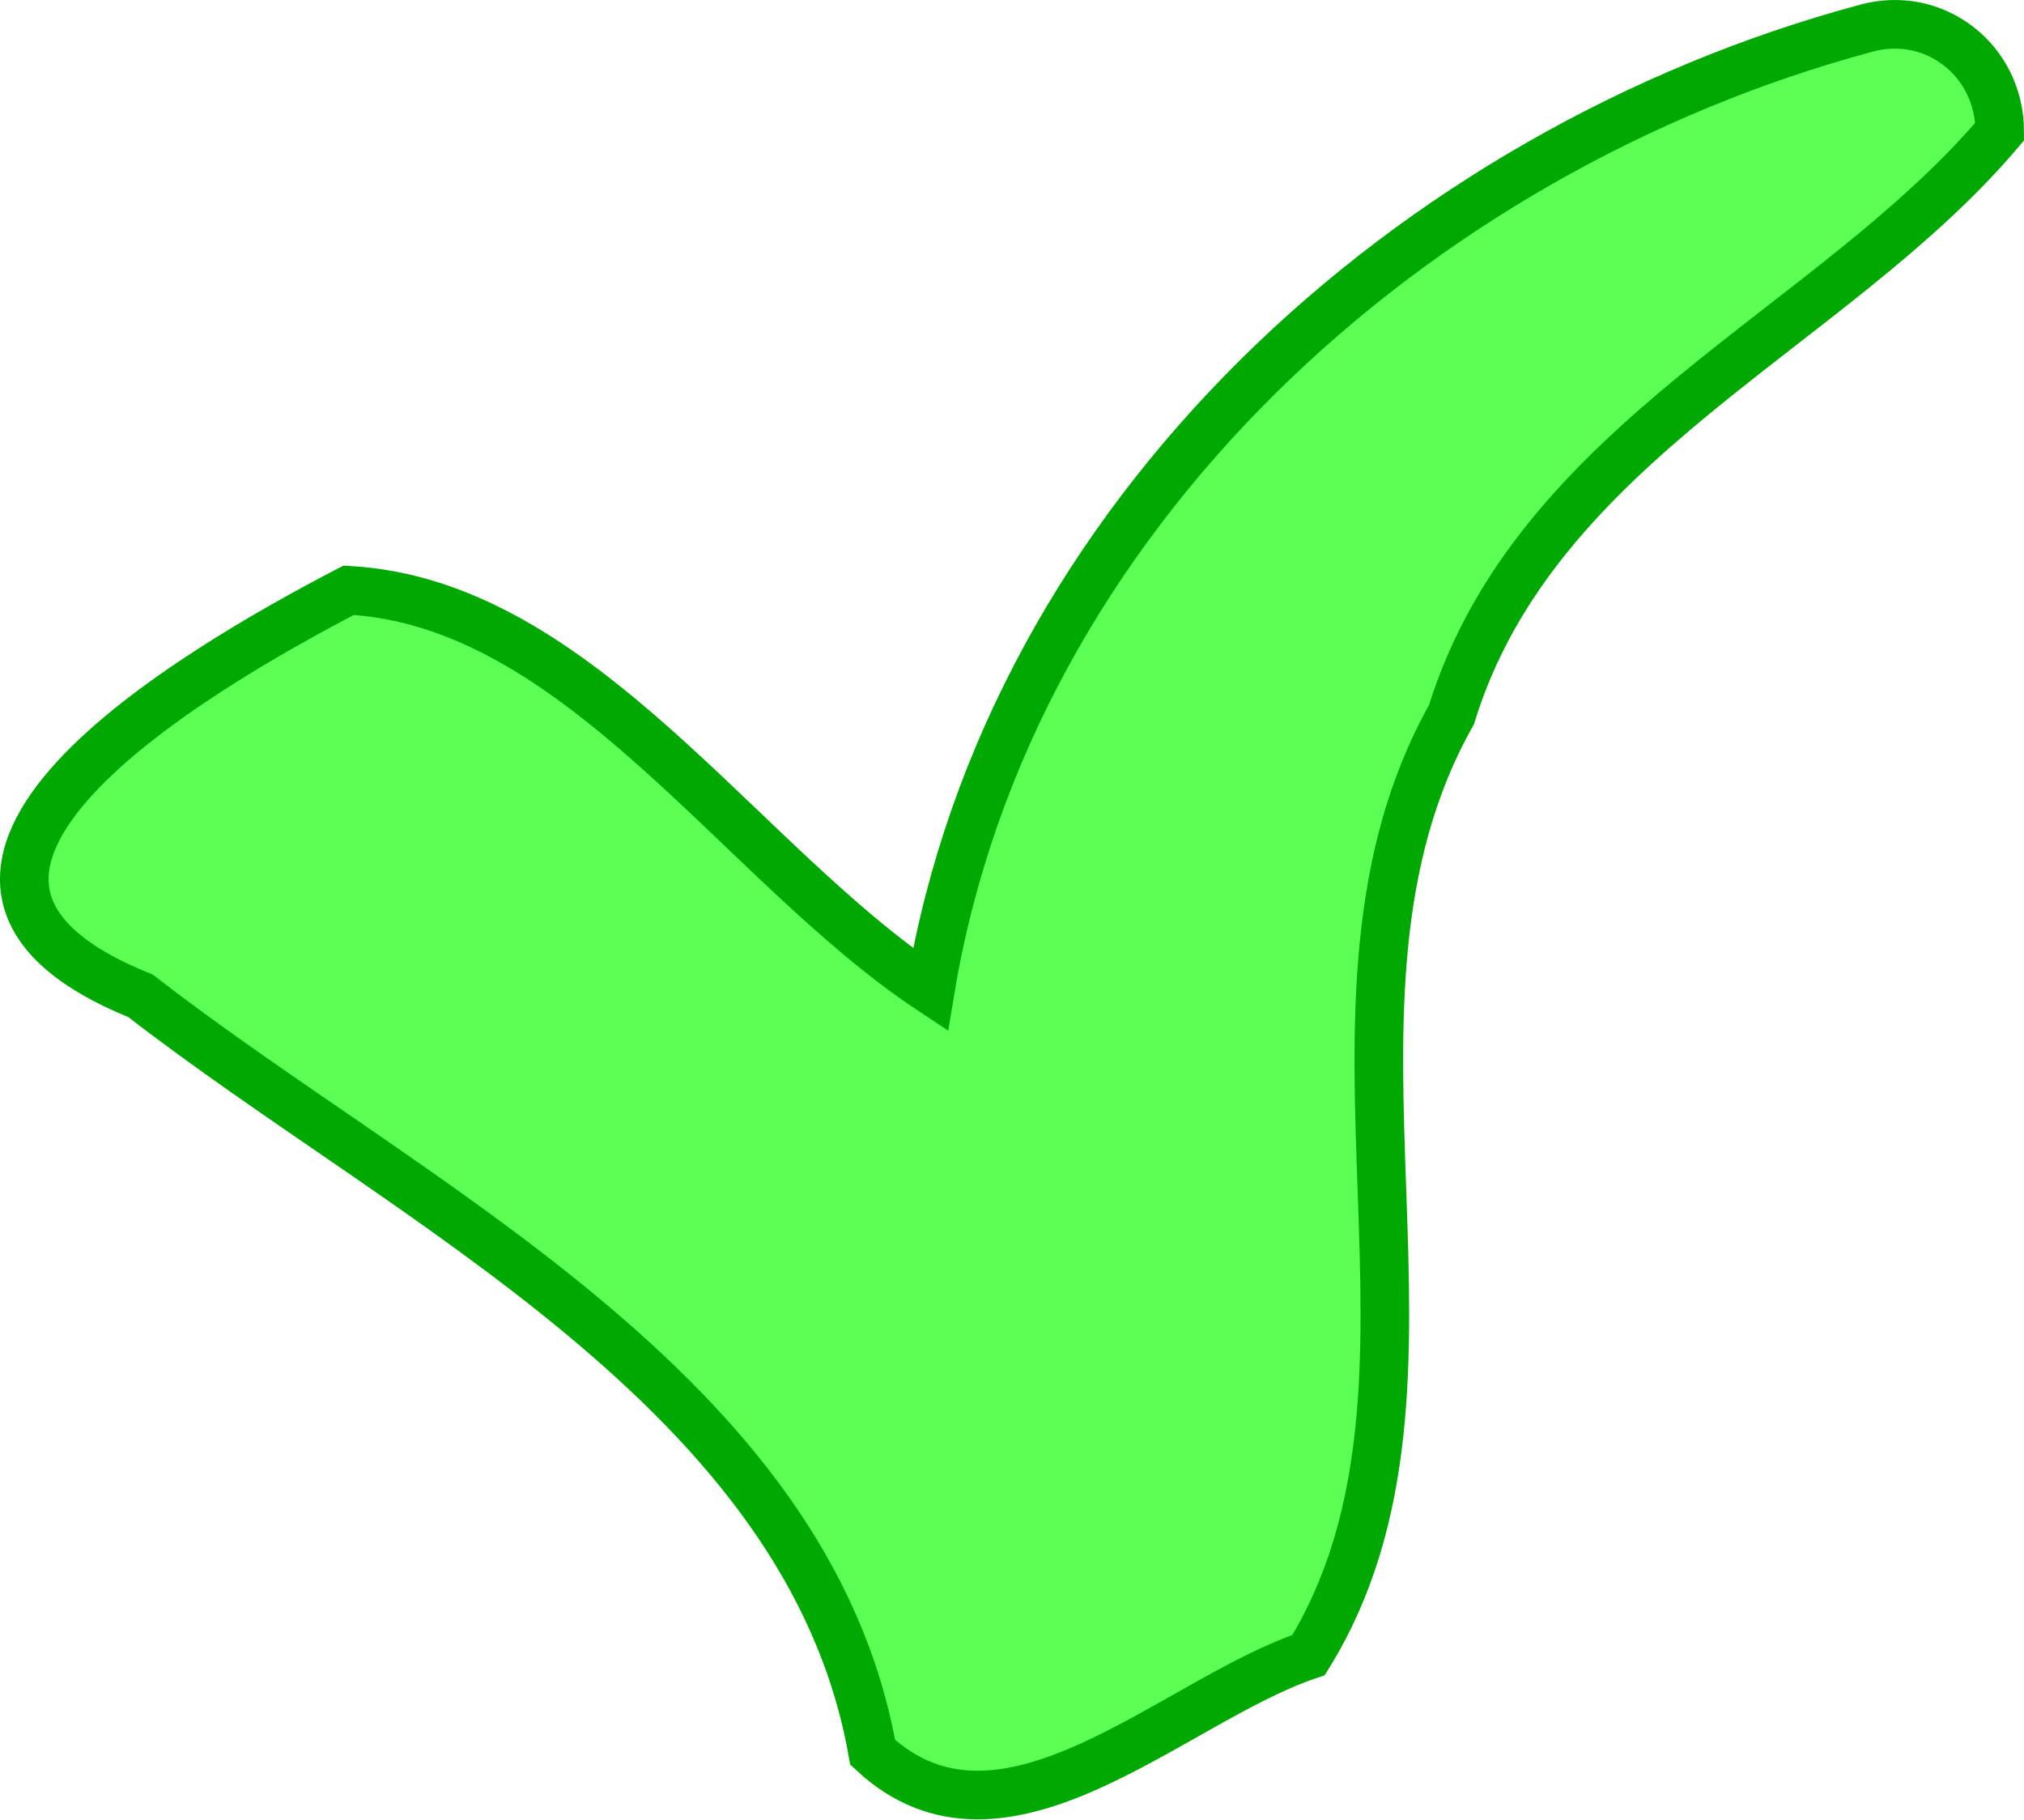
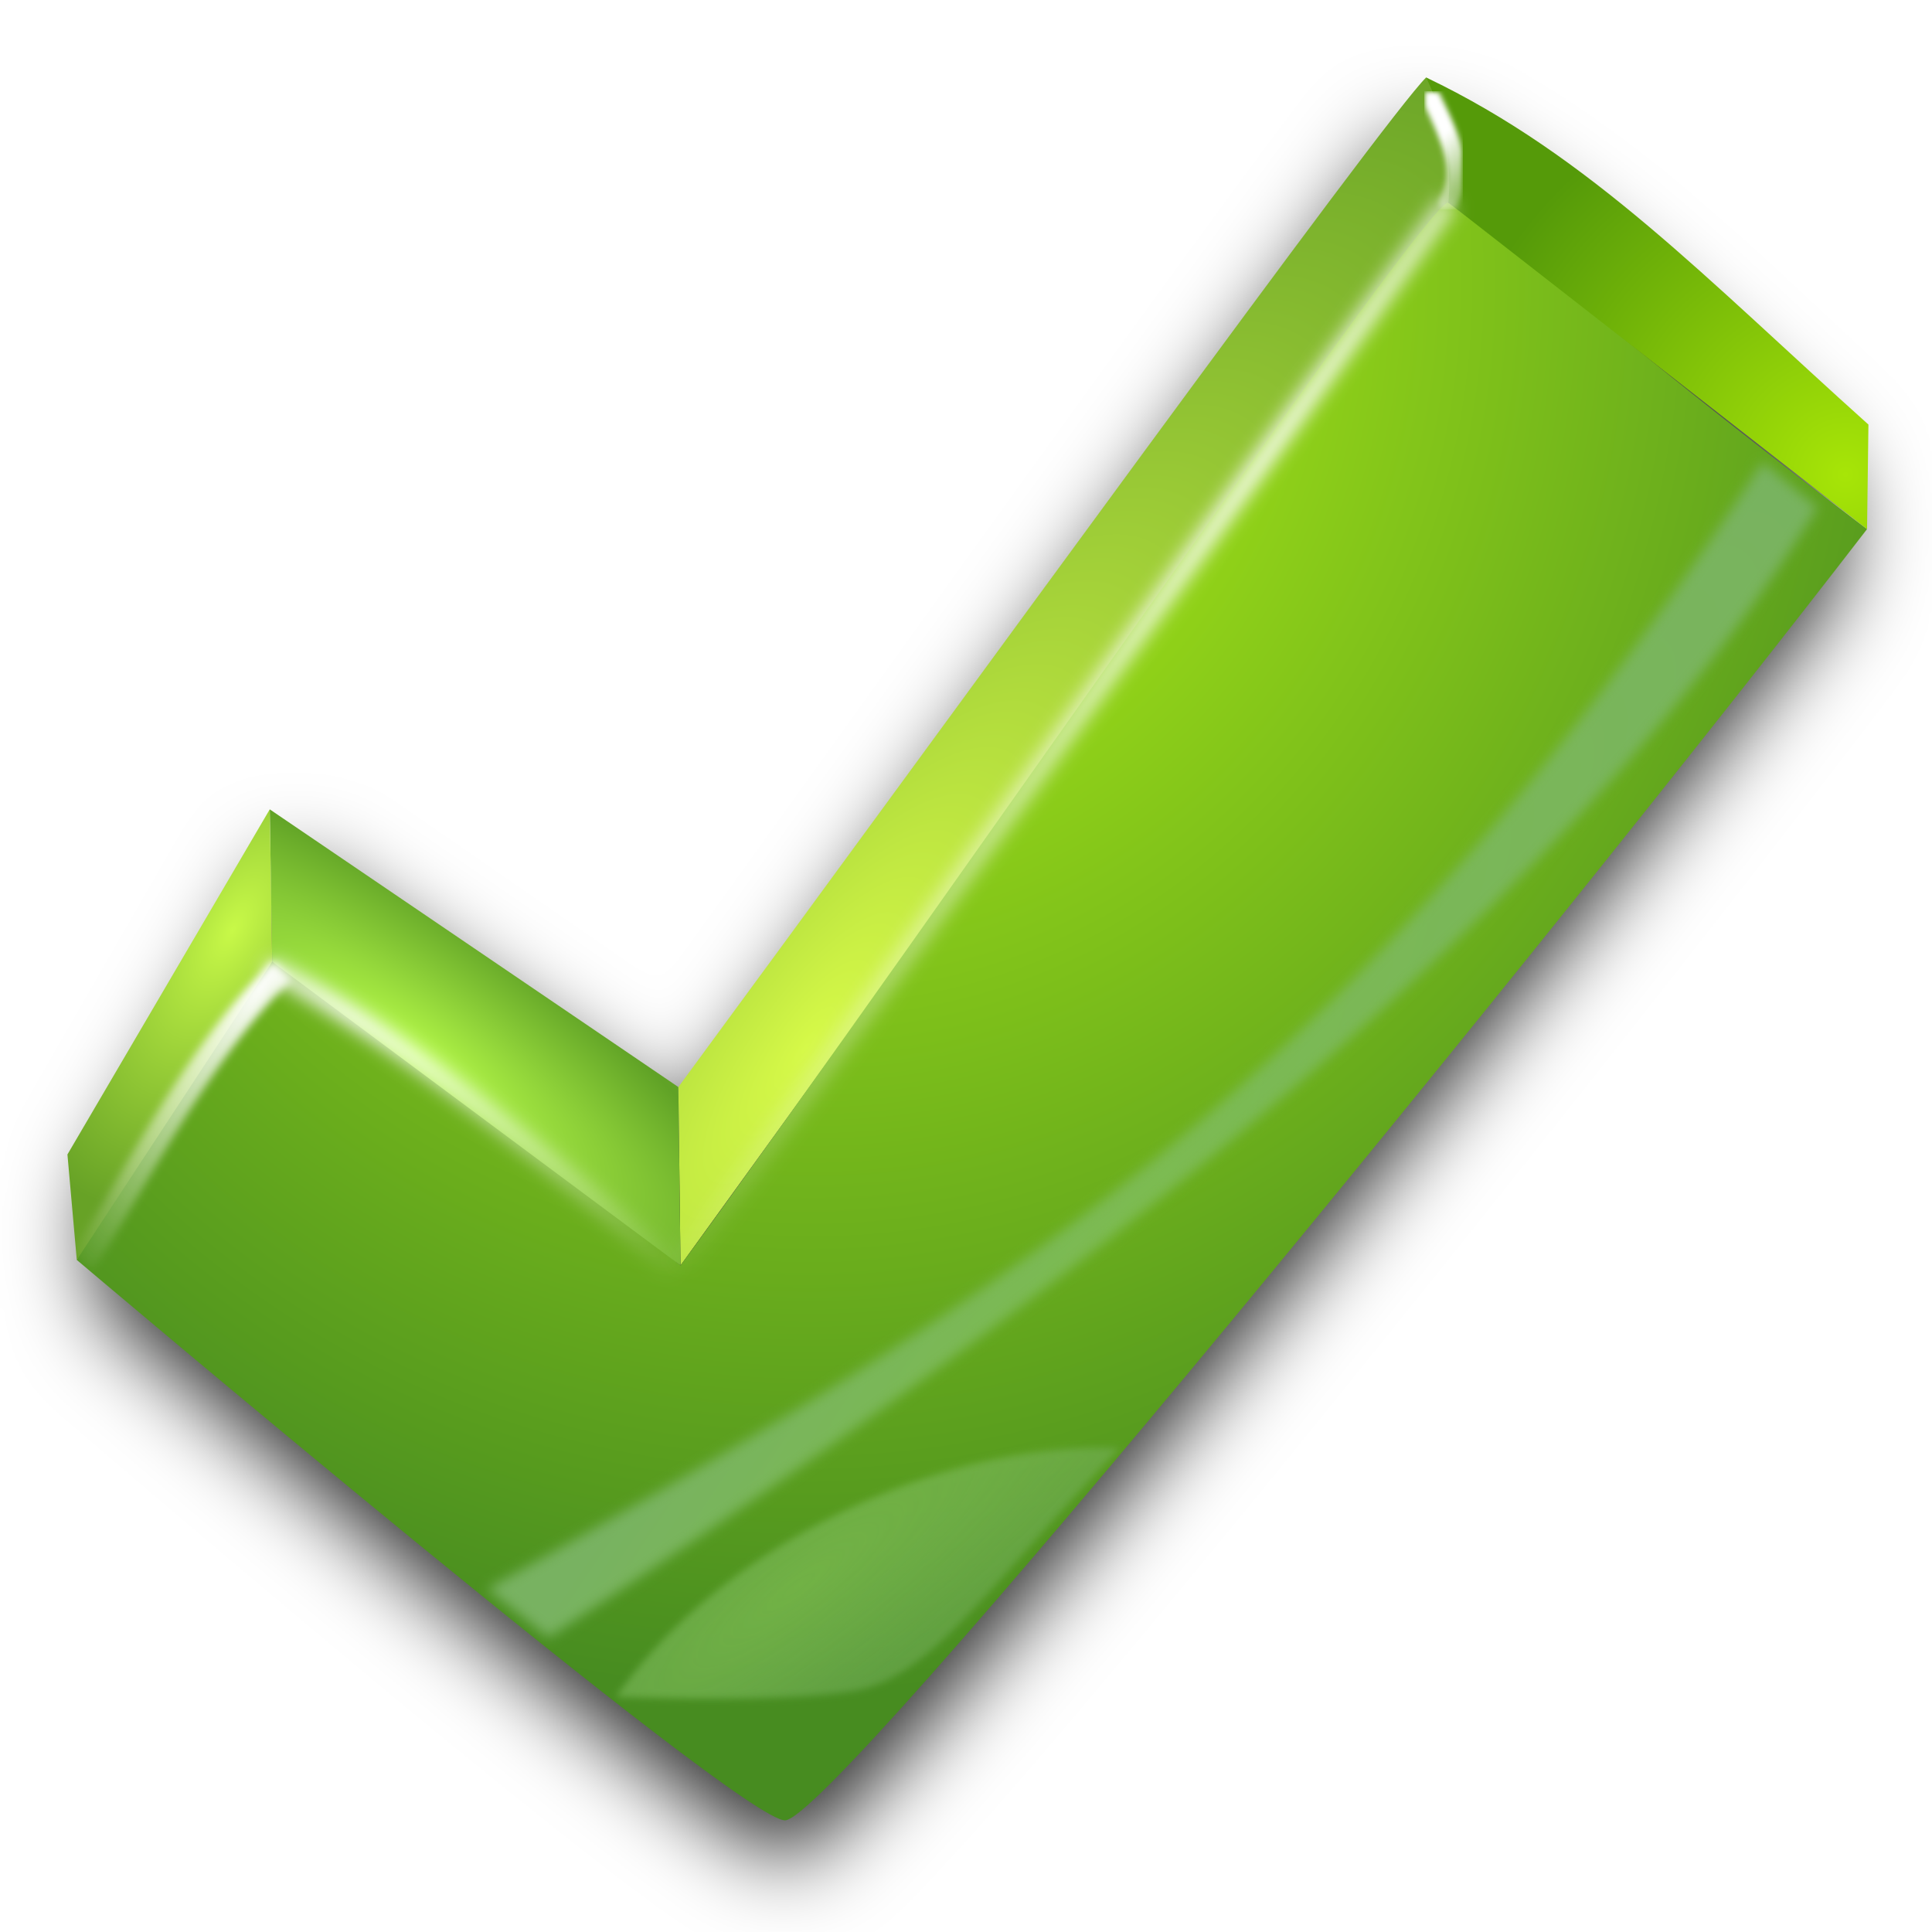
- <svg xmlns="http://www.w3.org/2000/svg" xmlns:xlink="http://www.w3.org/1999/xlink" width="41.641" height="37.43" id="svg2160" version="1.0">
-   <defs id="defs2162">
-     <linearGradient id="linearGradient3201">
-       <stop id="stop3203" offset="0" style="stop-color:#ff9b9b;stop-opacity:1;" />
-       <stop id="stop3205" offset="1" style="stop-color:#f00000;stop-opacity:1;" />
+ <svg xmlns="http://www.w3.org/2000/svg" xmlns:xlink="http://www.w3.org/1999/xlink" width="512" height="512" id="svg2" version="1.1">
+   <defs id="defs4">
+     <linearGradient id="linearGradient4591">
+       <stop id="stop4593" offset="0" style="stop-color:#d6f948;stop-opacity:1" />
+       <stop id="stop4595" offset="1" style="stop-color:#67a226;stop-opacity:1" />
    </linearGradient>
-     <linearGradient id="linearGradient3195">
-       <stop id="stop3197" offset="0" style="stop-color:#9bffb3;stop-opacity:1;" />
-       <stop id="stop3199" offset="1" style="stop-color:#00f038;stop-opacity:1;" />
+     <linearGradient id="linearGradient4047">
+       <stop style="stop-color:#ffffff;stop-opacity:1;" offset="0" id="stop4049" />
+       <stop style="stop-color:#ffffff;stop-opacity:0;" offset="1" id="stop4051" />
    </linearGradient>
-     <linearGradient id="linearGradient3177">
-       <stop style="stop-color:#9bffb3;stop-opacity:1;" offset="0" id="stop3179" />
-       <stop style="stop-color:#00f038;stop-opacity:1;" offset="1" id="stop3181" />
+     <linearGradient id="linearGradient3999">
+       <stop style="stop-color:#ffffff;stop-opacity:1;" offset="0" id="stop4001" />
+       <stop style="stop-color:#ffffff;stop-opacity:0;" offset="1" id="stop4003" />
    </linearGradient>
-     <linearGradient id="linearGradient3143">
-       <stop style="stop-color:#ffffff;stop-opacity:1;" offset="0" id="stop3145" />
-       <stop style="stop-color:#00f038;stop-opacity:0;" offset="1" id="stop3147" />
+     <linearGradient id="linearGradient3965">
+       <stop id="stop3967" offset="0" style="stop-color:#7cbb51;stop-opacity:1" />
+       <stop id="stop3969" offset="1" style="stop-color:#78b261;stop-opacity:0.671" />
    </linearGradient>
-     <radialGradient xlink:href="#linearGradient3143" id="radialGradient3153" cx="15.891" cy="15.163" fx="15.891" fy="15.163" r="27.545" gradientUnits="userSpaceOnUse" />
-     <radialGradient xlink:href="#linearGradient3177" id="radialGradient3183" cx="16.028" cy="16.847" fx="16.028" fy="16.847" r="27.545" gradientUnits="userSpaceOnUse" gradientTransform="matrix(0.918882,0.9453245,-0.7170652,0.6970061,13.38069,-10.0471)" />
-     <radialGradient xlink:href="#linearGradient3143" id="radialGradient3191" gradientUnits="userSpaceOnUse" cx="15.891" cy="15.163" fx="15.891" fy="15.163" r="27.545" />
-     <radialGradient xlink:href="#linearGradient3201" id="radialGradient3193" gradientUnits="userSpaceOnUse" gradientTransform="matrix(0.918882,0.9453245,-0.7170652,0.6970061,13.38069,-10.0471)" cx="16.028" cy="16.847" fx="16.028" fy="16.847" r="27.545" />
-     <radialGradient xlink:href="#linearGradient3143" id="radialGradient2201" gradientUnits="userSpaceOnUse" cx="15.891" cy="15.163" fx="15.891" fy="15.163" r="27.545" />
-     <radialGradient xlink:href="#linearGradient3201" id="radialGradient2203" gradientUnits="userSpaceOnUse" gradientTransform="matrix(0.918882,0.9453245,-0.7170652,0.6970061,13.38069,-10.0471)" cx="16.028" cy="16.847" fx="16.028" fy="16.847" r="27.545" />
+     <linearGradient id="linearGradient3939">
+       <stop style="stop-color:#7cbb51;stop-opacity:1" offset="0" id="stop3941" />
+       <stop style="stop-color:#78b261;stop-opacity:1" offset="1" id="stop3943" />
+     </linearGradient>
+     <linearGradient id="linearGradient3921">
+       <stop id="stop3923" offset="0" style="stop-color:#a7e507;stop-opacity:1" />
+       <stop id="stop3925" offset="1" style="stop-color:#559a09;stop-opacity:1" />
+     </linearGradient>
+     <linearGradient id="linearGradient3905">
+       <stop style="stop-color:#c8f948;stop-opacity:1" offset="0" id="stop3907" />
+       <stop style="stop-color:#67a226;stop-opacity:1" offset="1" id="stop3909" />
+     </linearGradient>
+     <linearGradient id="linearGradient3881">
+       <stop id="stop3883" offset="0" style="stop-color:#b5f948;stop-opacity:1;" />
+       <stop id="stop3885" offset="1" style="stop-color:#60a226;stop-opacity:1;" />
+     </linearGradient>
+     <linearGradient id="linearGradient3867">
+       <stop id="stop3869" offset="0" style="stop-color:#b5f948;stop-opacity:1;" />
+       <stop id="stop3871" offset="1" style="stop-color:#000000;stop-opacity:1" />
+     </linearGradient>
+     <linearGradient id="linearGradient3847">
+       <stop style="stop-color:#b8f714;stop-opacity:1" offset="0" id="stop3849" />
+       <stop style="stop-color:#478c20;stop-opacity:1" offset="1" id="stop3851" />
+     </linearGradient>
+     <filter id="filter4023" color-interpolation-filters="sRGB">
+       <feGaussianBlur stdDeviation="2.426" id="feGaussianBlur4025" />
+     </filter>
+     <filter id="filter4485" color-interpolation-filters="sRGB">
+       <feGaussianBlur stdDeviation="1.106" id="feGaussianBlur4487" />
+     </filter>
+     <filter id="filter4587" x="-0.259" width="1.517" y="-0.059" height="1.118" color-interpolation-filters="sRGB">
+       <feGaussianBlur stdDeviation="0.814" id="feGaussianBlur4589" />
+     </filter>
+     <filter id="filter4605" color-interpolation-filters="sRGB">
+       <feGaussianBlur stdDeviation="1.648" id="feGaussianBlur4607" />
+     </filter>
+     <filter id="filter4613" color-interpolation-filters="sRGB">
+       <feGaussianBlur stdDeviation="0.999" id="feGaussianBlur4615" />
+     </filter>
+     <radialGradient xlink:href="#linearGradient3999" id="radialGradient4807" gradientUnits="userSpaceOnUse" gradientTransform="matrix(-0.5816117,0.7245251,-0.8035396,-0.6450406,1150.549,-317.8834)" cx="1663.27" cy="115.497" fx="1663.27" fy="115.497" r="111.067" />
+     <radialGradient xlink:href="#linearGradient3999" id="radialGradient4809" gradientUnits="userSpaceOnUse" gradientTransform="matrix(-0.4117591,0.7185492,-0.2254351,-0.1291839,779.5514,-379.4309)" cx="1663.756" cy="113.326" fx="1663.756" fy="113.326" r="111.067" />
+     <radialGradient xlink:href="#linearGradient3999" id="radialGradient4814" gradientUnits="userSpaceOnUse" gradientTransform="matrix(-0.1563091,-0.1178543,1.563089,-2.073111,188.4304,960.9323)" cx="321.285" cy="126.679" fx="321.285" fy="126.679" r="111.067" />
+     <linearGradient xlink:href="#linearGradient4047" id="linearGradient4817" gradientUnits="userSpaceOnUse" x1="385.83" y1="32.932" x2="401.018" y2="49.509" gradientTransform="translate(0,540.3622)" />
+     <radialGradient xlink:href="#linearGradient3965" id="radialGradient4820" gradientUnits="userSpaceOnUse" gradientTransform="matrix(0.2952734,0.3897094,-1.660498,1.25812,872.7488,332.8485)" cx="206.534" cy="434.897" fx="206.534" fy="434.897" r="64.754" />
+     <radialGradient xlink:href="#linearGradient3939" id="radialGradient4823" gradientUnits="userSpaceOnUse" gradientTransform="matrix(0.2237243,0.2101228,-1.103231,1.174644,591.5237,414.9602)" cx="301.802" cy="323.814" fx="301.802" fy="323.814" r="175.259" />
+     <radialGradient xlink:href="#linearGradient3921" id="radialGradient4826" gradientUnits="userSpaceOnUse" gradientTransform="matrix(1.245188,-1.339794,1.331755,1.237716,-263.1299,1172.622)" cx="482.799" cy="113.384" fx="482.799" fy="113.384" r="59.109" />
+     <radialGradient xlink:href="#linearGradient3905" id="radialGradient4829" gradientUnits="userSpaceOnUse" gradientTransform="matrix(-1.234662,-0.7051401,1.444289,-2.528871,-253.8524,1509.618)" cx="59.431" cy="269.236" fx="59.431" fy="269.236" r="27.633" />
+     <radialGradient xlink:href="#linearGradient3881" id="radialGradient4832" gradientUnits="userSpaceOnUse" gradientTransform="matrix(0.3901024,-0.5396342,1.788748,1.293089,-450.3037,518.9684)" cx="127.342" cy="285.548" fx="127.342" fy="285.548" r="54.928" />
+     <radialGradient xlink:href="#linearGradient3847" id="radialGradient4835" gradientUnits="userSpaceOnUse" gradientTransform="matrix(-0.2999139,1.518387,-1.364845,-0.2695862,674.5935,613.6425)" cx="62.352" cy="316.366" fx="62.352" fy="316.366" r="237.72" />
+     <radialGradient xlink:href="#linearGradient4591" id="radialGradient4838" gradientUnits="userSpaceOnUse" gradientTransform="matrix(0.8173747,0.5761064,-1.827121,2.592303,462.0424,67.49151)" cx="229.211" cy="238.617" fx="229.211" fy="238.617" r="102.532" />
+     <radialGradient xlink:href="#linearGradient4591" id="radialGradient4918" gradientUnits="userSpaceOnUse" gradientTransform="matrix(0.8173747,0.5761064,-1.827121,2.592303,462.0424,67.49151)" cx="229.211" cy="238.617" fx="229.211" fy="238.617" r="102.532" />
+     <radialGradient xlink:href="#linearGradient3847" id="radialGradient4920" gradientUnits="userSpaceOnUse" gradientTransform="matrix(-0.2999139,1.518387,-1.364845,-0.2695862,674.5935,613.6425)" cx="62.352" cy="316.366" fx="62.352" fy="316.366" r="237.72" />
+     <radialGradient xlink:href="#linearGradient3881" id="radialGradient4922" gradientUnits="userSpaceOnUse" gradientTransform="matrix(0.3901024,-0.5396342,1.788748,1.293089,-450.3037,518.9684)" cx="127.342" cy="285.548" fx="127.342" fy="285.548" r="54.928" />
+     <radialGradient xlink:href="#linearGradient3905" id="radialGradient4924" gradientUnits="userSpaceOnUse" gradientTransform="matrix(-1.234662,-0.7051401,1.444289,-2.528871,-253.8524,1509.618)" cx="59.431" cy="269.236" fx="59.431" fy="269.236" r="27.633" />
+     <radialGradient xlink:href="#linearGradient3921" id="radialGradient4926" gradientUnits="userSpaceOnUse" gradientTransform="matrix(1.245188,-1.339794,1.331755,1.237716,-263.1299,1172.622)" cx="482.799" cy="113.384" fx="482.799" fy="113.384" r="59.109" />
+     <radialGradient xlink:href="#linearGradient3939" id="radialGradient4928" gradientUnits="userSpaceOnUse" gradientTransform="matrix(0.2237243,0.2101228,-1.103231,1.174644,591.5237,414.9602)" cx="301.802" cy="323.814" fx="301.802" fy="323.814" r="175.259" />
+     <radialGradient xlink:href="#linearGradient3965" id="radialGradient4930" gradientUnits="userSpaceOnUse" gradientTransform="matrix(0.2952734,0.3897094,-1.660498,1.25812,872.7488,332.8485)" cx="206.534" cy="434.897" fx="206.534" fy="434.897" r="64.754" />
+     <linearGradient xlink:href="#linearGradient4047" id="linearGradient4932" gradientUnits="userSpaceOnUse" gradientTransform="translate(0,540.3622)" x1="385.83" y1="32.932" x2="401.018" y2="49.509" />
+     <radialGradient xlink:href="#linearGradient3999" id="radialGradient4934" gradientUnits="userSpaceOnUse" gradientTransform="matrix(-0.1563091,-0.1178543,1.563089,-2.073111,188.4304,960.9323)" cx="321.285" cy="126.679" fx="321.285" fy="126.679" r="111.067" />
+     <radialGradient xlink:href="#linearGradient3999" id="radialGradient4936" gradientUnits="userSpaceOnUse" gradientTransform="matrix(-0.5816117,0.7245251,-0.8035396,-0.6450406,1150.549,-317.8834)" cx="1663.27" cy="115.497" fx="1663.27" fy="115.497" r="111.067" />
+     <radialGradient xlink:href="#linearGradient3999" id="radialGradient4938" gradientUnits="userSpaceOnUse" gradientTransform="matrix(-0.4117591,0.7185492,-0.2254351,-0.1291839,779.5514,-379.4309)" cx="1663.756" cy="113.326" fx="1663.756" fy="113.326" r="111.067" />
+     <radialGradient xlink:href="#linearGradient3999" id="radialGradient4941" gradientUnits="userSpaceOnUse" gradientTransform="matrix(-0.4117591,0.7185492,-0.2254351,-0.1291839,1289.585,-379.4309)" cx="1663.756" cy="113.326" fx="1663.756" fy="113.326" r="111.067" />
+     <radialGradient xlink:href="#linearGradient3999" id="radialGradient4944" gradientUnits="userSpaceOnUse" gradientTransform="matrix(-0.5816117,0.7245251,-0.8035396,-0.6450406,1660.582,-317.8834)" cx="1663.27" cy="115.497" fx="1663.27" fy="115.497" r="111.067" />
+     <radialGradient xlink:href="#linearGradient3999" id="radialGradient4947" gradientUnits="userSpaceOnUse" gradientTransform="matrix(-0.1563091,-0.1178543,1.563089,-2.073111,698.4636,960.9323)" cx="321.285" cy="126.679" fx="321.285" fy="126.679" r="111.067" />
+     <linearGradient xlink:href="#linearGradient4047" id="linearGradient4950" gradientUnits="userSpaceOnUse" gradientTransform="translate(510.0333,540.3622)" x1="385.83" y1="32.932" x2="401.018" y2="49.509" />
+     <radialGradient xlink:href="#linearGradient3965" id="radialGradient4953" gradientUnits="userSpaceOnUse" gradientTransform="matrix(0.2952734,0.3897094,-1.660498,1.25812,1382.782,332.8485)" cx="206.534" cy="434.897" fx="206.534" fy="434.897" r="64.754" />
+     <radialGradient xlink:href="#linearGradient3939" id="radialGradient4956" gradientUnits="userSpaceOnUse" gradientTransform="matrix(0.2237243,0.2101228,-1.103231,1.174644,1101.557,414.9602)" cx="301.802" cy="323.814" fx="301.802" fy="323.814" r="175.259" />
+     <radialGradient xlink:href="#linearGradient3921" id="radialGradient4959" gradientUnits="userSpaceOnUse" gradientTransform="matrix(1.245188,-1.339794,1.331755,1.237716,246.9034,1172.622)" cx="482.799" cy="113.384" fx="482.799" fy="113.384" r="59.109" />
+     <radialGradient xlink:href="#linearGradient3905" id="radialGradient4962" gradientUnits="userSpaceOnUse" gradientTransform="matrix(-1.234662,-0.7051401,1.444289,-2.528871,256.1809,1509.618)" cx="59.431" cy="269.236" fx="59.431" fy="269.236" r="27.633" />
+     <radialGradient xlink:href="#linearGradient3881" id="radialGradient4965" gradientUnits="userSpaceOnUse" gradientTransform="matrix(0.3901024,-0.5396342,1.788748,1.293089,59.72955,518.9684)" cx="127.342" cy="285.548" fx="127.342" fy="285.548" r="54.928" />
+     <radialGradient xlink:href="#linearGradient3847" id="radialGradient4968" gradientUnits="userSpaceOnUse" gradientTransform="matrix(-0.2999139,1.518387,-1.364845,-0.2695862,1184.627,613.6425)" cx="62.352" cy="316.366" fx="62.352" fy="316.366" r="237.72" />
+     <radialGradient xlink:href="#linearGradient4591" id="radialGradient4971" gradientUnits="userSpaceOnUse" gradientTransform="matrix(0.8173747,0.5761064,-1.827121,2.592303,972.0757,-472.8707)" cx="229.211" cy="238.617" fx="229.211" fy="238.617" r="102.532" />
+     <filter id="filter4996" color-interpolation-filters="sRGB">
+       <feGaussianBlur stdDeviation="11.739" id="feGaussianBlur4998" />
+     </filter>
+     <radialGradient xlink:href="#linearGradient4591" id="radialGradient5000" gradientUnits="userSpaceOnUse" gradientTransform="matrix(0.8173747,0.5761064,-1.827121,2.592303,462.0424,67.49151)" cx="229.211" cy="238.617" fx="229.211" fy="238.617" r="102.532" />
+     <radialGradient xlink:href="#linearGradient3847" id="radialGradient5002" gradientUnits="userSpaceOnUse" gradientTransform="matrix(-0.2999139,1.518387,-1.364845,-0.2695862,674.5935,613.6425)" cx="62.352" cy="316.366" fx="62.352" fy="316.366" r="237.72" />
+     <radialGradient xlink:href="#linearGradient3881" id="radialGradient5004" gradientUnits="userSpaceOnUse" gradientTransform="matrix(0.3901024,-0.5396342,1.788748,1.293089,-450.3037,518.9684)" cx="127.342" cy="285.548" fx="127.342" fy="285.548" r="54.928" />
+     <radialGradient xlink:href="#linearGradient3905" id="radialGradient5006" gradientUnits="userSpaceOnUse" gradientTransform="matrix(-1.234662,-0.7051401,1.444289,-2.528871,-253.8524,1509.618)" cx="59.431" cy="269.236" fx="59.431" fy="269.236" r="27.633" />
+     <radialGradient xlink:href="#linearGradient3921" id="radialGradient5008" gradientUnits="userSpaceOnUse" gradientTransform="matrix(1.245188,-1.339794,1.331755,1.237716,-263.1299,1172.622)" cx="482.799" cy="113.384" fx="482.799" fy="113.384" r="59.109" />
+     <radialGradient xlink:href="#linearGradient3939" id="radialGradient5010" gradientUnits="userSpaceOnUse" gradientTransform="matrix(0.2237243,0.2101228,-1.103231,1.174644,591.5237,414.9602)" cx="301.802" cy="323.814" fx="301.802" fy="323.814" r="175.259" />
+     <radialGradient xlink:href="#linearGradient3965" id="radialGradient5012" gradientUnits="userSpaceOnUse" gradientTransform="matrix(0.2952734,0.3897094,-1.660498,1.25812,872.7488,332.8485)" cx="206.534" cy="434.897" fx="206.534" fy="434.897" r="64.754" />
+     <linearGradient xlink:href="#linearGradient4047" id="linearGradient5014" gradientUnits="userSpaceOnUse" gradientTransform="translate(0,540.3622)" x1="385.83" y1="32.932" x2="401.018" y2="49.509" />
+     <radialGradient xlink:href="#linearGradient3999" id="radialGradient5016" gradientUnits="userSpaceOnUse" gradientTransform="matrix(-0.1563091,-0.1178543,1.563089,-2.073111,188.4304,960.9323)" cx="321.285" cy="126.679" fx="321.285" fy="126.679" r="111.067" />
+     <radialGradient xlink:href="#linearGradient3999" id="radialGradient5018" gradientUnits="userSpaceOnUse" gradientTransform="matrix(-0.5816117,0.7245251,-0.8035396,-0.6450406,1150.549,-317.8834)" cx="1663.27" cy="115.497" fx="1663.27" fy="115.497" r="111.067" />
+     <radialGradient xlink:href="#linearGradient3999" id="radialGradient5020" gradientUnits="userSpaceOnUse" gradientTransform="matrix(-0.4117591,0.7185492,-0.2254351,-0.1291839,779.5514,-379.4309)" cx="1663.756" cy="113.326" fx="1663.756" fy="113.326" r="111.067" />
  </defs>
-   <g id="layer1" transform="translate(3.63357,-26.00377)">
-     <path style="fill:#5cff53;fill-opacity:1;fill-rule:nonzero;stroke:none;stroke-width:1;marker:none;visibility:visible;display:inline;overflow:visible;enable-background:accumulate" d="m 34.758,26.585 c -9.325,2.508 -17.627,10.014 -19.25,19.781 C 11.583,43.76 8.291,38.411 3.539,38.148 0.402,39.781 -6.895,44.014 -0.742,46.491 4.762,50.769 13.009,54.622 14.32,62.054 c 2.689,2.513 6.167,-1.059 8.969,-2 3.474,-5.623 -0.428,-13.37 2.938,-19.344 1.739,-5.634 7.82,-7.915 11.281,-12 -0.003,-1.483 -1.361,-2.51 -2.75,-2.125 z" id="path3167" />
-     <path id="path3777" d="m 34.758,26.585 c -9.325,2.508 -17.627,10.014 -19.25,19.781 C 11.583,43.76 8.291,38.411 3.539,38.148 0.402,39.781 -6.895,44.014 -0.742,46.491 4.762,50.769 13.009,54.622 14.32,62.054 c 2.689,2.513 6.167,-1.059 8.969,-2 3.474,-5.623 -0.428,-13.37 2.938,-19.344 1.739,-5.634 7.82,-7.915 11.281,-12 -0.003,-1.483 -1.361,-2.51 -2.75,-2.125 z" style="fill:none;stroke:#00a901;stroke-width:1;stroke-opacity:1;marker:none;visibility:visible;display:inline;overflow:visible;enable-background:accumulate" />
+   <g id="layer1" transform="translate(0,-540.3622)">
+     <path style="fill:#000000;fill-opacity:0.834;stroke:none;filter:url(#filter4996)" d="M 374.691,571.516 C 363.675,582.374 251.25,737.539 176.535,839.047 l -108.281,-73.562 -53.625,91.438 2.469,27.938 c 0,0 175.998,149.055 187.75,148.531 13.159,-0.587 204.82,-236.024 286.687,-342.187 -23.597,-17.703 -41.218,-31.783 -57.25,-44.656 l 57.25,44.656 0.375,-27.719 C 449.035,625.043 418.19,592.284 374.691,571.516 z m -170.188,276.875 c -9.812,13.71 -19.075,26.544 -27.406,37.938 l 27.406,-37.938 z" id="path4874" transform="matrix(0.9717188,0,0,0.9895799,10.05521,10.76798)" />
+     <g id="g4859">
+       <path id="path3927" d="m 383.833,594.043 c 7.557,-15.813 3.221,-25.68 -5.898,-33.154 -11.016,10.858 -123.451,166.043 -198.166,267.551 l 0.574,47.279 z" style="fill:url(#radialGradient5000);fill-opacity:1;stroke:none" />
+       <path id="path3845" d="m 383.833,594.043 c -4.96,-1.639 -134.949,187.943 -203.49,281.676 -32.889,-26.82 -65.697,-53.64 -108.206,-80.461 -24.176,23.175 -26.582,24.503 -51.791,78.99 0,0 175.989,149.043 187.742,148.519 13.159,-0.587 204.832,-236.026 286.699,-342.189 -50.09,-37.578 -73.652,-59.099 -110.954,-86.535 z" style="fill:url(#radialGradient5002);fill-opacity:1;stroke:none" />
+       <path id="path3857" d="M 180.343,875.718 179.769,828.439 71.487,754.85 72.137,795.258 z" style="fill:url(#radialGradient5004);fill-opacity:1;stroke:none" />
+       <path id="path3895" d="m 72.137,795.258 -0.65,-40.408 -53.615,91.461 2.475,27.937 z" style="fill:url(#radialGradient5006);fill-opacity:1;stroke:none" />
+       <path id="path3911" d="m 494.787,680.578 0.366,-27.703 c -42.875,-38.441 -73.718,-71.219 -117.218,-91.987 7.904,15.957 5.898,33.154 5.898,33.154 z" style="fill:url(#radialGradient5008);fill-opacity:1;stroke:none" />
+       <path id="path3937" d="M 467.086,662.843 C 358.42,829.21 262.008,886.739 129.183,961.423 l 16.159,12.917 C 323.768,857.2 428.599,761.296 481.651,674.852 z" style="fill:url(#radialGradient5010);fill-opacity:1;stroke:none;filter:url(#filter4605)" />
+       <path id="path3947" d="m 296.699,924.154 c -46.581,-2.142 -105.161,25.246 -133.406,65.837 0,0 40.533,1.805 61.939,-1.299 21.406,-3.104 36.157,-27.576 71.468,-64.537 z" style="opacity:0.756;fill:url(#radialGradient5012);fill-opacity:1;stroke:none;filter:url(#filter4613)" />
+       <path id="path3971" d="m 379.294,566.321 c 6.944,14.038 8.22,20.058 4.54,27.722" style="fill:none;stroke:url(#linearGradient5014);stroke-width:5;stroke-linecap:round;stroke-linejoin:miter;stroke-miterlimit:4;stroke-opacity:1;stroke-dasharray:none;filter:url(#filter4587)" />
+       <path id="path3997" d="M 383.833,594.043 180.343,875.718" style="fill:none;stroke:url(#radialGradient5016);stroke-width:5;stroke-linecap:butt;stroke-linejoin:miter;stroke-miterlimit:4;stroke-opacity:1;stroke-dasharray:none;filter:url(#filter4023)" />
+       <path style="fill:none;stroke:url(#radialGradient5018);stroke-width:5;stroke-linecap:butt;stroke-linejoin:miter;stroke-miterlimit:4;stroke-opacity:1;stroke-dasharray:none;filter:url(#filter4023)" d="m 70.737,796.457 c 34.322,18.086 70.895,47.429 108.206,80.461" id="path4149" />
+       <path id="path4153" d="m 74.837,797.585 c -23.195,21.469 -43.011,63.218 -53.067,77.077" style="fill:none;stroke:url(#radialGradient5020);stroke-width:7;stroke-linecap:butt;stroke-linejoin:miter;stroke-miterlimit:4;stroke-opacity:1;stroke-dasharray:none;filter:url(#filter4485)" />
+     </g>
  </g>
</svg>
